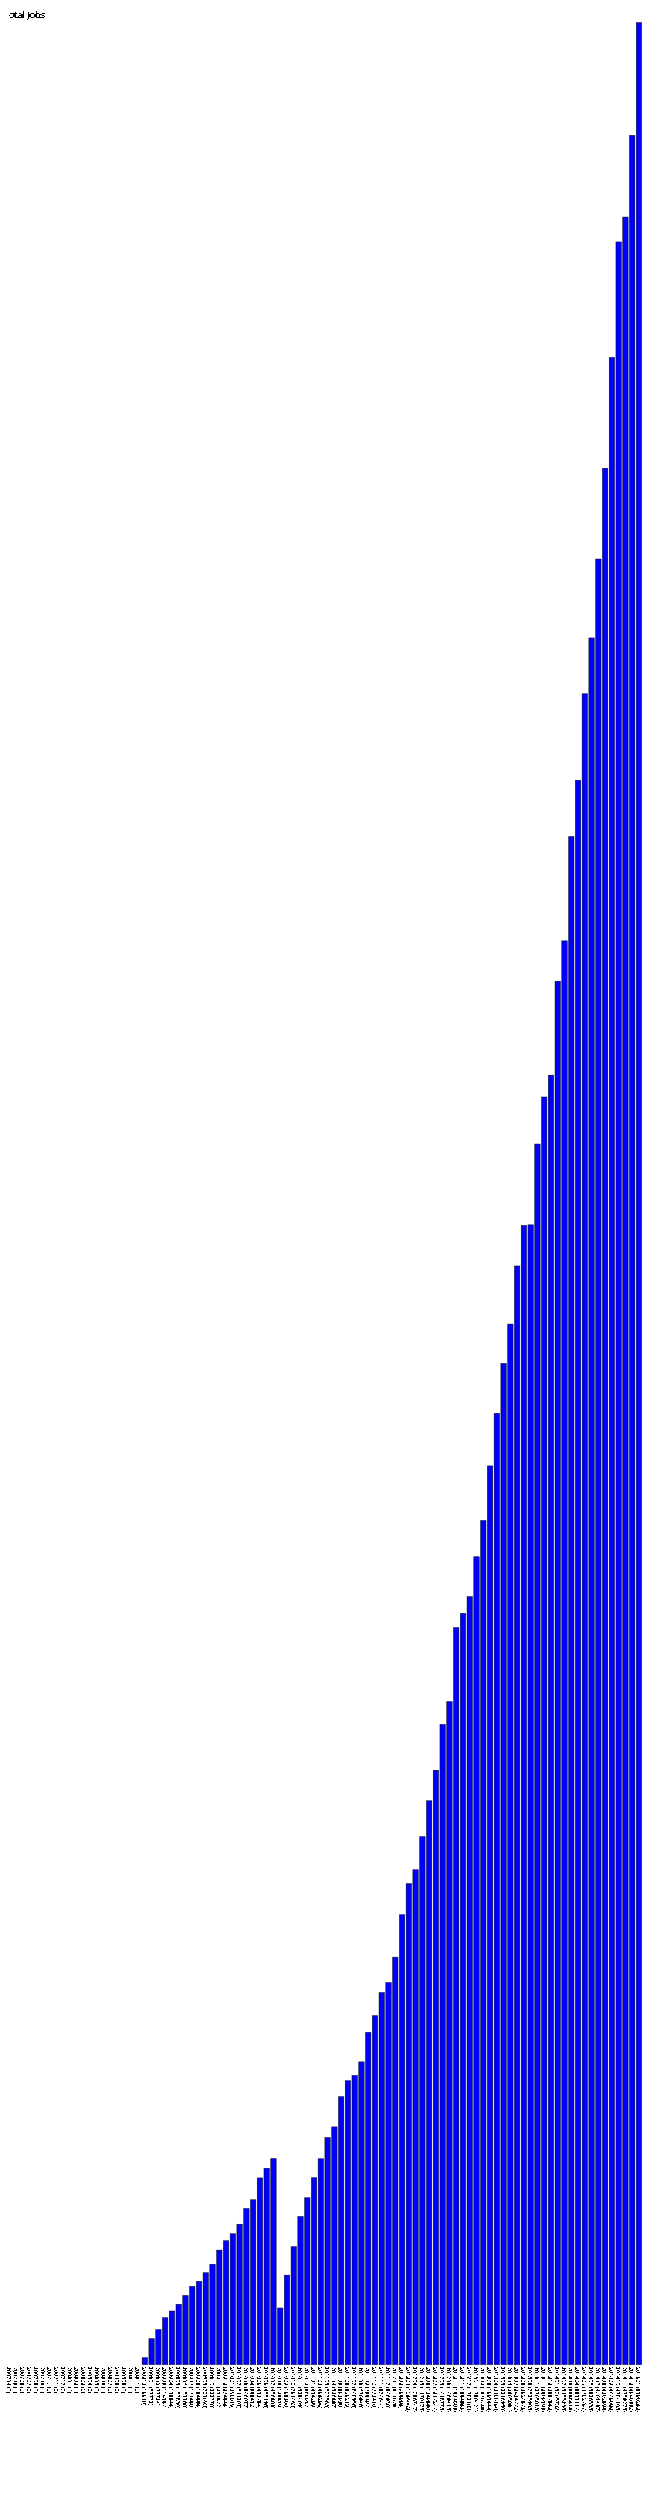
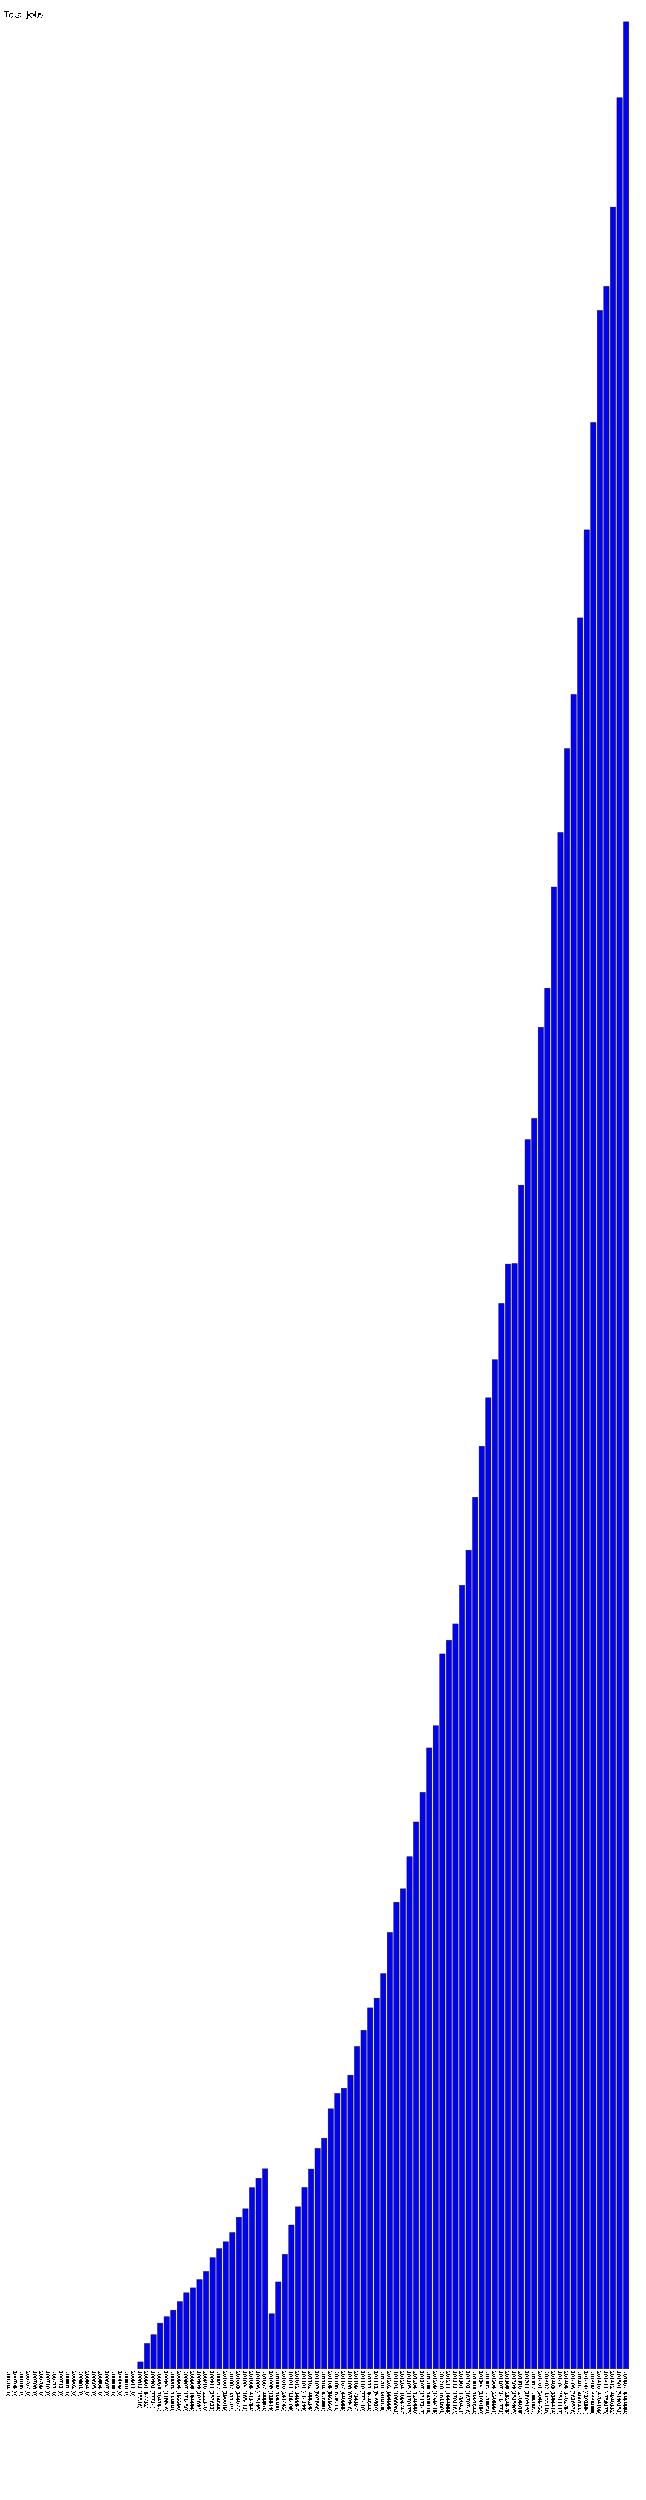
- <svg xmlns="http://www.w3.org/2000/svg" version="1.1" preserveAspectRatio="xMidYMid meet" viewBox="0 0 1460 5540.252">
-   <rect fill="blue" height="0" stroke="black" width="12" x="15" y="5240.252" />
-   <text x="15" y="5245.252" font-family="Tahoma" font-size="12" transform="rotate(90 15,5245.252)" text-rendering="optimizeSpeed" fill="#000000;">200704 (0)</text>
-   <rect fill="blue" height="0" stroke="black" width="12" x="30" y="5240.252" />
-   <text x="30" y="5245.252" font-family="Tahoma" font-size="12" transform="rotate(90 30,5245.252)" text-rendering="optimizeSpeed" fill="#000000;">200705 (0)</text>
-   <rect fill="blue" height="0" stroke="black" width="12" x="45" y="5240.252" />
-   <text x="45" y="5245.252" font-family="Tahoma" font-size="12" transform="rotate(90 45,5245.252)" text-rendering="optimizeSpeed" fill="#000000;">200706 (0)</text>
-   <rect fill="blue" height="0" stroke="black" width="12" x="60" y="5240.252" />
-   <text x="60" y="5245.252" font-family="Tahoma" font-size="12" transform="rotate(90 60,5245.252)" text-rendering="optimizeSpeed" fill="#000000;">200707 (0)</text>
-   <rect fill="blue" height="0" stroke="black" width="12" x="75" y="5240.252" />
-   <text x="75" y="5245.252" font-family="Tahoma" font-size="12" transform="rotate(90 75,5245.252)" text-rendering="optimizeSpeed" fill="#000000;">200708 (0)</text>
-   <rect fill="blue" height="0" stroke="black" width="12" x="90" y="5240.252" />
-   <text x="90" y="5245.252" font-family="Tahoma" font-size="12" transform="rotate(90 90,5245.252)" text-rendering="optimizeSpeed" fill="#000000;">200709 (0)</text>
-   <rect fill="blue" height="0" stroke="black" width="12" x="105" y="5240.252" />
-   <text x="105" y="5245.252" font-family="Tahoma" font-size="12" transform="rotate(90 105,5245.252)" text-rendering="optimizeSpeed" fill="#000000;">200710 (0)</text>
-   <rect fill="blue" height="0" stroke="black" width="12" x="120" y="5240.252" />
-   <text x="120" y="5245.252" font-family="Tahoma" font-size="12" transform="rotate(90 120,5245.252)" text-rendering="optimizeSpeed" fill="#000000;">200711 (0)</text>
-   <rect fill="blue" height="0" stroke="black" width="12" x="135" y="5240.252" />
-   <text x="135" y="5245.252" font-family="Tahoma" font-size="12" transform="rotate(90 135,5245.252)" text-rendering="optimizeSpeed" fill="#000000;">200712 (0)</text>
-   <rect fill="blue" height="0" stroke="black" width="12" x="150" y="5240.252" />
-   <text x="150" y="5245.252" font-family="Tahoma" font-size="12" transform="rotate(90 150,5245.252)" text-rendering="optimizeSpeed" fill="#000000;">200801 (0)</text>
-   <rect fill="blue" height="0" stroke="black" width="12" x="165" y="5240.252" />
-   <text x="165" y="5245.252" font-family="Tahoma" font-size="12" transform="rotate(90 165,5245.252)" text-rendering="optimizeSpeed" fill="#000000;">200802 (0)</text>
-   <rect fill="blue" height="0" stroke="black" width="12" x="180" y="5240.252" />
-   <text x="180" y="5245.252" font-family="Tahoma" font-size="12" transform="rotate(90 180,5245.252)" text-rendering="optimizeSpeed" fill="#000000;">200803 (0)</text>
-   <rect fill="blue" height="0" stroke="black" width="12" x="195" y="5240.252" />
-   <text x="195" y="5245.252" font-family="Tahoma" font-size="12" transform="rotate(90 195,5245.252)" text-rendering="optimizeSpeed" fill="#000000;">200804 (0)</text>
-   <rect fill="blue" height="0" stroke="black" width="12" x="210" y="5240.252" />
-   <text x="210" y="5245.252" font-family="Tahoma" font-size="12" transform="rotate(90 210,5245.252)" text-rendering="optimizeSpeed" fill="#000000;">200805 (0)</text>
-   <rect fill="blue" height="0" stroke="black" width="12" x="225" y="5240.252" />
-   <text x="225" y="5245.252" font-family="Tahoma" font-size="12" transform="rotate(90 225,5245.252)" text-rendering="optimizeSpeed" fill="#000000;">200806 (0)</text>
-   <rect fill="blue" height="0" stroke="black" width="12" x="240" y="5240.252" />
-   <text x="240" y="5245.252" font-family="Tahoma" font-size="12" transform="rotate(90 240,5245.252)" text-rendering="optimizeSpeed" fill="#000000;">200807 (0)</text>
-   <rect fill="blue" height="0" stroke="black" width="12" x="255" y="5240.252" />
-   <text x="255" y="5245.252" font-family="Tahoma" font-size="12" transform="rotate(90 255,5245.252)" text-rendering="optimizeSpeed" fill="#000000;">200808 (0)</text>
-   <rect fill="blue" height="0" stroke="black" width="12" x="270" y="5240.252" />
-   <text x="270" y="5245.252" font-family="Tahoma" font-size="12" transform="rotate(90 270,5245.252)" text-rendering="optimizeSpeed" fill="#000000;">200809 (0)</text>
-   <rect fill="blue" height="0" stroke="black" width="12" x="285" y="5240.252" />
-   <text x="285" y="5245.252" font-family="Tahoma" font-size="12" transform="rotate(90 285,5245.252)" text-rendering="optimizeSpeed" fill="#000000;">200810 (0)</text>
-   <rect fill="blue" height="0" stroke="black" width="12" x="300" y="5240.252" />
-   <text x="300" y="5245.252" font-family="Tahoma" font-size="12" transform="rotate(90 300,5245.252)" text-rendering="optimizeSpeed" fill="#000000;">200811 (0)</text>
-   <rect fill="blue" height="15.518" stroke="black" width="12" x="315" y="5224.734" />
-   <text x="315" y="5245.252" font-family="Tahoma" font-size="12" transform="rotate(90 315,5245.252)" text-rendering="optimizeSpeed" fill="#000000;">200812 (15518)</text>
-   <rect fill="blue" height="57.732" stroke="black" width="12" x="330" y="5182.520" />
-   <text x="330" y="5245.252" font-family="Tahoma" font-size="12" transform="rotate(90 330,5245.252)" text-rendering="optimizeSpeed" fill="#000000;">200901 (57732)</text>
-   <rect fill="blue" height="77.724" stroke="black" width="12" x="345" y="5162.528" />
-   <text x="345" y="5245.252" font-family="Tahoma" font-size="12" transform="rotate(90 345,5245.252)" text-rendering="optimizeSpeed" fill="#000000;">200902 (77724)</text>
-   <rect fill="blue" height="104.157" stroke="black" width="12" x="360" y="5136.095" />
-   <text x="360" y="5245.252" font-family="Tahoma" font-size="12" transform="rotate(90 360,5245.252)" text-rendering="optimizeSpeed" fill="#000000;">200903 (104157)</text>
-   <rect fill="blue" height="118.846" stroke="black" width="12" x="375" y="5121.406" />
-   <text x="375" y="5245.252" font-family="Tahoma" font-size="12" transform="rotate(90 375,5245.252)" text-rendering="optimizeSpeed" fill="#000000;">200904 (118846)</text>
-   <rect fill="blue" height="133.83" stroke="black" width="12" x="390" y="5106.422" />
-   <text x="390" y="5245.252" font-family="Tahoma" font-size="12" transform="rotate(90 390,5245.252)" text-rendering="optimizeSpeed" fill="#000000;">200905 (133830)</text>
-   <rect fill="blue" height="153.38" stroke="black" width="12" x="405" y="5086.872" />
-   <text x="405" y="5245.252" font-family="Tahoma" font-size="12" transform="rotate(90 405,5245.252)" text-rendering="optimizeSpeed" fill="#000000;">200906 (153380)</text>
-   <rect fill="blue" height="173.45" stroke="black" width="12" x="420" y="5066.802" />
-   <text x="420" y="5245.252" font-family="Tahoma" font-size="12" transform="rotate(90 420,5245.252)" text-rendering="optimizeSpeed" fill="#000000;">200907 (173450)</text>
-   <rect fill="blue" height="184.686" stroke="black" width="12" x="435" y="5055.566" />
-   <text x="435" y="5245.252" font-family="Tahoma" font-size="12" transform="rotate(90 435,5245.252)" text-rendering="optimizeSpeed" fill="#000000;">200908 (184686)</text>
-   <rect fill="blue" height="203.693" stroke="black" width="12" x="450" y="5036.559" />
-   <text x="450" y="5245.252" font-family="Tahoma" font-size="12" transform="rotate(90 450,5245.252)" text-rendering="optimizeSpeed" fill="#000000;">200909 (203693)</text>
-   <rect fill="blue" height="222.37" stroke="black" width="12" x="465" y="5017.882" />
-   <text x="465" y="5245.252" font-family="Tahoma" font-size="12" transform="rotate(90 465,5245.252)" text-rendering="optimizeSpeed" fill="#000000;">200910 (222370)</text>
-   <rect fill="blue" height="253.822" stroke="black" width="12" x="480" y="4986.430" />
-   <text x="480" y="5245.252" font-family="Tahoma" font-size="12" transform="rotate(90 480,5245.252)" text-rendering="optimizeSpeed" fill="#000000;">200911 (253822)</text>
-   <rect fill="blue" height="274.645" stroke="black" width="12" x="495" y="4965.607" />
-   <text x="495" y="5245.252" font-family="Tahoma" font-size="12" transform="rotate(90 495,5245.252)" text-rendering="optimizeSpeed" fill="#000000;">200912 (274645)</text>
-   <rect fill="blue" height="290.019" stroke="black" width="12" x="510" y="4950.233" />
-   <text x="510" y="5245.252" font-family="Tahoma" font-size="12" transform="rotate(90 510,5245.252)" text-rendering="optimizeSpeed" fill="#000000;">201001 (290019)</text>
-   <rect fill="blue" height="311.207" stroke="black" width="12" x="525" y="4929.045" />
-   <text x="525" y="5245.252" font-family="Tahoma" font-size="12" transform="rotate(90 525,5245.252)" text-rendering="optimizeSpeed" fill="#000000;">201002 (311207)</text>
-   <rect fill="blue" height="346.077" stroke="black" width="12" x="540" y="4894.175" />
-   <text x="540" y="5245.252" font-family="Tahoma" font-size="12" transform="rotate(90 540,5245.252)" text-rendering="optimizeSpeed" fill="#000000;">201003 (346077)</text>
-   <rect fill="blue" height="365.412" stroke="black" width="12" x="555" y="4874.840" />
-   <text x="555" y="5245.252" font-family="Tahoma" font-size="12" transform="rotate(90 555,5245.252)" text-rendering="optimizeSpeed" fill="#000000;">201004 (365412)</text>
-   <rect fill="blue" height="413.754" stroke="black" width="12" x="570" y="4826.498" />
-   <text x="570" y="5245.252" font-family="Tahoma" font-size="12" transform="rotate(90 570,5245.252)" text-rendering="optimizeSpeed" fill="#000000;">201005 (413754)</text>
-   <rect fill="blue" height="435.195" stroke="black" width="12" x="585" y="4805.057" />
-   <text x="585" y="5245.252" font-family="Tahoma" font-size="12" transform="rotate(90 585,5245.252)" text-rendering="optimizeSpeed" fill="#000000;">201006 (435195)</text>
-   <rect fill="blue" height="456.803" stroke="black" width="12" x="600" y="4783.449" />
-   <text x="600" y="5245.252" font-family="Tahoma" font-size="12" transform="rotate(90 600,5245.252)" text-rendering="optimizeSpeed" fill="#000000;">201007 (456803)</text>
-   <rect fill="blue" height="125.519" stroke="black" width="12" x="615" y="5114.733" />
-   <text x="615" y="5245.252" font-family="Tahoma" font-size="12" transform="rotate(90 615,5245.252)" text-rendering="optimizeSpeed" fill="#000000;">201008 (125519)</text>
-   <rect fill="blue" height="198.3" stroke="black" width="12" x="630" y="5041.952" />
-   <text x="630" y="5245.252" font-family="Tahoma" font-size="12" transform="rotate(90 630,5245.252)" text-rendering="optimizeSpeed" fill="#000000;">201009 (198300)</text>
-   <rect fill="blue" height="261.463" stroke="black" width="12" x="645" y="4978.789" />
-   <text x="645" y="5245.252" font-family="Tahoma" font-size="12" transform="rotate(90 645,5245.252)" text-rendering="optimizeSpeed" fill="#000000;">201010 (261463)</text>
-   <rect fill="blue" height="328.409" stroke="black" width="12" x="660" y="4911.843" />
-   <text x="660" y="5245.252" font-family="Tahoma" font-size="12" transform="rotate(90 660,5245.252)" text-rendering="optimizeSpeed" fill="#000000;">201011 (328409)</text>
-   <rect fill="blue" height="369.957" stroke="black" width="12" x="675" y="4870.295" />
-   <text x="675" y="5245.252" font-family="Tahoma" font-size="12" transform="rotate(90 675,5245.252)" text-rendering="optimizeSpeed" fill="#000000;">201012 (369957)</text>
-   <rect fill="blue" height="414.299" stroke="black" width="12" x="690" y="4825.953" />
-   <text x="690" y="5245.252" font-family="Tahoma" font-size="12" transform="rotate(90 690,5245.252)" text-rendering="optimizeSpeed" fill="#000000;">201101 (414299)</text>
-   <rect fill="blue" height="456.296" stroke="black" width="12" x="705" y="4783.956" />
-   <text x="705" y="5245.252" font-family="Tahoma" font-size="12" transform="rotate(90 705,5245.252)" text-rendering="optimizeSpeed" fill="#000000;">201102 (456296)</text>
-   <rect fill="blue" height="503.568" stroke="black" width="12" x="720" y="4736.684" />
-   <text x="720" y="5245.252" font-family="Tahoma" font-size="12" transform="rotate(90 720,5245.252)" text-rendering="optimizeSpeed" fill="#000000;">201103 (503568)</text>
-   <rect fill="blue" height="526.887" stroke="black" width="12" x="735" y="4713.365" />
-   <text x="735" y="5245.252" font-family="Tahoma" font-size="12" transform="rotate(90 735,5245.252)" text-rendering="optimizeSpeed" fill="#000000;">201104 (526887)</text>
-   <rect fill="blue" height="593.93" stroke="black" width="12" x="750" y="4646.322" />
-   <text x="750" y="5245.252" font-family="Tahoma" font-size="12" transform="rotate(90 750,5245.252)" text-rendering="optimizeSpeed" fill="#000000;">201105 (593930)</text>
-   <rect fill="blue" height="629.213" stroke="black" width="12" x="765" y="4611.039" />
-   <text x="765" y="5245.252" font-family="Tahoma" font-size="12" transform="rotate(90 765,5245.252)" text-rendering="optimizeSpeed" fill="#000000;">201106 (629213)</text>
-   <rect fill="blue" height="640.955" stroke="black" width="12" x="780" y="4599.297" />
-   <text x="780" y="5245.252" font-family="Tahoma" font-size="12" transform="rotate(90 780,5245.252)" text-rendering="optimizeSpeed" fill="#000000;">201107 (640955)</text>
-   <rect fill="blue" height="670.948" stroke="black" width="12" x="795" y="4569.304" />
-   <text x="795" y="5245.252" font-family="Tahoma" font-size="12" transform="rotate(90 795,5245.252)" text-rendering="optimizeSpeed" fill="#000000;">201108 (670948)</text>
-   <rect fill="blue" height="736.397" stroke="black" width="12" x="810" y="4503.855" />
-   <text x="810" y="5245.252" font-family="Tahoma" font-size="12" transform="rotate(90 810,5245.252)" text-rendering="optimizeSpeed" fill="#000000;">201109 (736397)</text>
-   <rect fill="blue" height="773.41" stroke="black" width="12" x="825" y="4466.842" />
-   <text x="825" y="5245.252" font-family="Tahoma" font-size="12" transform="rotate(90 825,5245.252)" text-rendering="optimizeSpeed" fill="#000000;">201110 (773410)</text>
-   <rect fill="blue" height="824.644" stroke="black" width="12" x="840" y="4415.608" />
-   <text x="840" y="5245.252" font-family="Tahoma" font-size="12" transform="rotate(90 840,5245.252)" text-rendering="optimizeSpeed" fill="#000000;">201111 (824644)</text>
-   <rect fill="blue" height="846.93" stroke="black" width="12" x="855" y="4393.322" />
-   <text x="855" y="5245.252" font-family="Tahoma" font-size="12" transform="rotate(90 855,5245.252)" text-rendering="optimizeSpeed" fill="#000000;">201112 (846930)</text>
-   <rect fill="blue" height="903.028" stroke="black" width="12" x="870" y="4337.224" />
-   <text x="870" y="5245.252" font-family="Tahoma" font-size="12" transform="rotate(90 870,5245.252)" text-rendering="optimizeSpeed" fill="#000000;">201201 (903028)</text>
-   <rect fill="blue" height="996.995" stroke="black" width="12" x="885" y="4243.257" />
-   <text x="885" y="5245.252" font-family="Tahoma" font-size="12" transform="rotate(90 885,5245.252)" text-rendering="optimizeSpeed" fill="#000000;">201202 (996995)</text>
-   <rect fill="blue" height="1066.062" stroke="black" width="12" x="900" y="4174.190" />
-   <text x="900" y="5245.252" font-family="Tahoma" font-size="12" transform="rotate(90 900,5245.252)" text-rendering="optimizeSpeed" fill="#000000;">201203 (1066062)</text>
-   <rect fill="blue" height="1096.747" stroke="black" width="12" x="915" y="4143.505" />
-   <text x="915" y="5245.252" font-family="Tahoma" font-size="12" transform="rotate(90 915,5245.252)" text-rendering="optimizeSpeed" fill="#000000;">201204 (1096747)</text>
-   <rect fill="blue" height="1170.175" stroke="black" width="12" x="930" y="4070.077" />
-   <text x="930" y="5245.252" font-family="Tahoma" font-size="12" transform="rotate(90 930,5245.252)" text-rendering="optimizeSpeed" fill="#000000;">201205 (1170175)</text>
-   <rect fill="blue" height="1249.56" stroke="black" width="12" x="945" y="3990.692" />
-   <text x="945" y="5245.252" font-family="Tahoma" font-size="12" transform="rotate(90 945,5245.252)" text-rendering="optimizeSpeed" fill="#000000;">201206 (1249560)</text>
-   <rect fill="blue" height="1317.247" stroke="black" width="12" x="960" y="3923.005" />
-   <text x="960" y="5245.252" font-family="Tahoma" font-size="12" transform="rotate(90 960,5245.252)" text-rendering="optimizeSpeed" fill="#000000;">201207 (1317247)</text>
-   <rect fill="blue" height="1418.775" stroke="black" width="12" x="975" y="3821.477" />
-   <text x="975" y="5245.252" font-family="Tahoma" font-size="12" transform="rotate(90 975,5245.252)" text-rendering="optimizeSpeed" fill="#000000;">201208 (1418775)</text>
-   <rect fill="blue" height="1469.415" stroke="black" width="12" x="990" y="3770.837" />
-   <text x="990" y="5245.252" font-family="Tahoma" font-size="12" transform="rotate(90 990,5245.252)" text-rendering="optimizeSpeed" fill="#000000;">201209 (1469415)</text>
-   <rect fill="blue" height="1633.603" stroke="black" width="12" x="1005" y="3606.649" />
-   <text x="1005" y="5245.252" font-family="Tahoma" font-size="12" transform="rotate(90 1005,5245.252)" text-rendering="optimizeSpeed" fill="#000000;">201210 (1633603)</text>
-   <rect fill="blue" height="1664.855" stroke="black" width="12" x="1020" y="3575.397" />
-   <text x="1020" y="5245.252" font-family="Tahoma" font-size="12" transform="rotate(90 1020,5245.252)" text-rendering="optimizeSpeed" fill="#000000;">201211 (1664855)</text>
-   <rect fill="blue" height="1702.183" stroke="black" width="12" x="1035" y="3538.069" />
-   <text x="1035" y="5245.252" font-family="Tahoma" font-size="12" transform="rotate(90 1035,5245.252)" text-rendering="optimizeSpeed" fill="#000000;">201212 (1702183)</text>
-   <rect fill="blue" height="1790.421" stroke="black" width="12" x="1050" y="3449.831" />
-   <text x="1050" y="5245.252" font-family="Tahoma" font-size="12" transform="rotate(90 1050,5245.252)" text-rendering="optimizeSpeed" fill="#000000;">201301 (1790421)</text>
-   <rect fill="blue" height="1870.748" stroke="black" width="12" x="1065" y="3369.504" />
-   <text x="1065" y="5245.252" font-family="Tahoma" font-size="12" transform="rotate(90 1065,5245.252)" text-rendering="optimizeSpeed" fill="#000000;">201302 (1870748)</text>
-   <rect fill="blue" height="1991.644" stroke="black" width="12" x="1080" y="3248.608" />
-   <text x="1080" y="5245.252" font-family="Tahoma" font-size="12" transform="rotate(90 1080,5245.252)" text-rendering="optimizeSpeed" fill="#000000;">201303 (1991644)</text>
-   <rect fill="blue" height="2108.15" stroke="black" width="12" x="1095" y="3132.102" />
-   <text x="1095" y="5245.252" font-family="Tahoma" font-size="12" transform="rotate(90 1095,5245.252)" text-rendering="optimizeSpeed" fill="#000000;">201304 (2108150)</text>
-   <rect fill="blue" height="2218.95" stroke="black" width="12" x="1110" y="3021.302" />
-   <text x="1110" y="5245.252" font-family="Tahoma" font-size="12" transform="rotate(90 1110,5245.252)" text-rendering="optimizeSpeed" fill="#000000;">201305 (2218950)</text>
-   <rect fill="blue" height="2305.981" stroke="black" width="12" x="1125" y="2934.271" />
-   <text x="1125" y="5245.252" font-family="Tahoma" font-size="12" transform="rotate(90 1125,5245.252)" text-rendering="optimizeSpeed" fill="#000000;">201306 (2305981)</text>
-   <rect fill="blue" height="2434.772" stroke="black" width="12" x="1140" y="2805.480" />
-   <text x="1140" y="5245.252" font-family="Tahoma" font-size="12" transform="rotate(90 1140,5245.252)" text-rendering="optimizeSpeed" fill="#000000;">201307 (2434772)</text>
-   <rect fill="blue" height="2524.575" stroke="black" width="12" x="1155" y="2715.677" />
-   <text x="1155" y="5245.252" font-family="Tahoma" font-size="12" transform="rotate(90 1155,5245.252)" text-rendering="optimizeSpeed" fill="#000000;">201308 (2524575)</text>
-   <rect fill="blue" height="2525.905" stroke="black" width="12" x="1170" y="2714.347" />
-   <text x="1170" y="5245.252" font-family="Tahoma" font-size="12" transform="rotate(90 1170,5245.252)" text-rendering="optimizeSpeed" fill="#000000;">201309 (2525905)</text>
-   <rect fill="blue" height="2705.018" stroke="black" width="12" x="1185" y="2535.234" />
-   <text x="1185" y="5245.252" font-family="Tahoma" font-size="12" transform="rotate(90 1185,5245.252)" text-rendering="optimizeSpeed" fill="#000000;">201310 (2705018)</text>
-   <rect fill="blue" height="2809.193" stroke="black" width="12" x="1200" y="2431.059" />
-   <text x="1200" y="5245.252" font-family="Tahoma" font-size="12" transform="rotate(90 1200,5245.252)" text-rendering="optimizeSpeed" fill="#000000;">201311 (2809193)</text>
-   <rect fill="blue" height="2857.562" stroke="black" width="12" x="1215" y="2382.690" />
-   <text x="1215" y="5245.252" font-family="Tahoma" font-size="12" transform="rotate(90 1215,5245.252)" text-rendering="optimizeSpeed" fill="#000000;">201312 (2857562)</text>
-   <rect fill="blue" height="3065.732" stroke="black" width="12" x="1230" y="2174.520" />
-   <text x="1230" y="5245.252" font-family="Tahoma" font-size="12" transform="rotate(90 1230,5245.252)" text-rendering="optimizeSpeed" fill="#000000;">201401 (3065732)</text>
-   <rect fill="blue" height="3155.236" stroke="black" width="12" x="1245" y="2085.016" />
-   <text x="1245" y="5245.252" font-family="Tahoma" font-size="12" transform="rotate(90 1245,5245.252)" text-rendering="optimizeSpeed" fill="#000000;">201402 (3155236)</text>
-   <rect fill="blue" height="3386.414" stroke="black" width="12" x="1260" y="1853.838" />
-   <text x="1260" y="5245.252" font-family="Tahoma" font-size="12" transform="rotate(90 1260,5245.252)" text-rendering="optimizeSpeed" fill="#000000;">201403 (3386414)</text>
-   <rect fill="blue" height="3511.117" stroke="black" width="12" x="1275" y="1729.135" />
-   <text x="1275" y="5245.252" font-family="Tahoma" font-size="12" transform="rotate(90 1275,5245.252)" text-rendering="optimizeSpeed" fill="#000000;">201404 (3511117)</text>
-   <rect fill="blue" height="3702.757" stroke="black" width="12" x="1290" y="1537.495" />
-   <text x="1290" y="5245.252" font-family="Tahoma" font-size="12" transform="rotate(90 1290,5245.252)" text-rendering="optimizeSpeed" fill="#000000;">201405 (3702757)</text>
-   <rect fill="blue" height="3826.538" stroke="black" width="12" x="1305" y="1413.714" />
-   <text x="1305" y="5245.252" font-family="Tahoma" font-size="12" transform="rotate(90 1305,5245.252)" text-rendering="optimizeSpeed" fill="#000000;">201406 (3826538)</text>
-   <rect fill="blue" height="4001.437" stroke="black" width="12" x="1320" y="1238.815" />
-   <text x="1320" y="5245.252" font-family="Tahoma" font-size="12" transform="rotate(90 1320,5245.252)" text-rendering="optimizeSpeed" fill="#000000;">201407 (4001437)</text>
-   <rect fill="blue" height="4202.594" stroke="black" width="12" x="1335" y="1037.658" />
-   <text x="1335" y="5245.252" font-family="Tahoma" font-size="12" transform="rotate(90 1335,5245.252)" text-rendering="optimizeSpeed" fill="#000000;">201408 (4202594)</text>
-   <rect fill="blue" height="4448.088" stroke="black" width="12" x="1350" y="792.164" />
-   <text x="1350" y="5245.252" font-family="Tahoma" font-size="12" transform="rotate(90 1350,5245.252)" text-rendering="optimizeSpeed" fill="#000000;">201409 (4448088)</text>
-   <rect fill="blue" height="4704.108" stroke="black" width="12" x="1365" y="536.144" />
-   <text x="1365" y="5245.252" font-family="Tahoma" font-size="12" transform="rotate(90 1365,5245.252)" text-rendering="optimizeSpeed" fill="#000000;">201410 (4704108)</text>
-   <rect fill="blue" height="4759.275" stroke="black" width="12" x="1380" y="480.977" />
-   <text x="1380" y="5245.252" font-family="Tahoma" font-size="12" transform="rotate(90 1380,5245.252)" text-rendering="optimizeSpeed" fill="#000000;">201411 (4759275)</text>
-   <rect fill="blue" height="4940.332" stroke="black" width="12" x="1395" y="299.920" />
-   <text x="1395" y="5245.252" font-family="Tahoma" font-size="12" transform="rotate(90 1395,5245.252)" text-rendering="optimizeSpeed" fill="#000000;">201412 (4940332)</text>
-   <rect fill="blue" height="5190.252" stroke="black" width="12" x="1410" y="50.000" />
-   <text x="1410" y="5245.252" font-family="Tahoma" font-size="12" transform="rotate(90 1410,5245.252)" text-rendering="optimizeSpeed" fill="#000000;">201501 (5190252)</text>
+ <svg xmlns="http://www.w3.org/2000/svg" version="1.1" preserveAspectRatio="xMidYMid meet" viewBox="0 0 1475 5713.684">
+   <rect fill="blue" height="0" stroke="black" width="12" x="15" y="5413.684" />
+   <text x="15" y="5418.684" font-family="Tahoma" font-size="12" transform="rotate(90 15,5418.684)" text-rendering="optimizeSpeed" fill="#000000;">200704 (0)</text>
+   <rect fill="blue" height="0" stroke="black" width="12" x="30" y="5413.684" />
+   <text x="30" y="5418.684" font-family="Tahoma" font-size="12" transform="rotate(90 30,5418.684)" text-rendering="optimizeSpeed" fill="#000000;">200705 (0)</text>
+   <rect fill="blue" height="0" stroke="black" width="12" x="45" y="5413.684" />
+   <text x="45" y="5418.684" font-family="Tahoma" font-size="12" transform="rotate(90 45,5418.684)" text-rendering="optimizeSpeed" fill="#000000;">200706 (0)</text>
+   <rect fill="blue" height="0" stroke="black" width="12" x="60" y="5413.684" />
+   <text x="60" y="5418.684" font-family="Tahoma" font-size="12" transform="rotate(90 60,5418.684)" text-rendering="optimizeSpeed" fill="#000000;">200707 (0)</text>
+   <rect fill="blue" height="0" stroke="black" width="12" x="75" y="5413.684" />
+   <text x="75" y="5418.684" font-family="Tahoma" font-size="12" transform="rotate(90 75,5418.684)" text-rendering="optimizeSpeed" fill="#000000;">200708 (0)</text>
+   <rect fill="blue" height="0" stroke="black" width="12" x="90" y="5413.684" />
+   <text x="90" y="5418.684" font-family="Tahoma" font-size="12" transform="rotate(90 90,5418.684)" text-rendering="optimizeSpeed" fill="#000000;">200709 (0)</text>
+   <rect fill="blue" height="0" stroke="black" width="12" x="105" y="5413.684" />
+   <text x="105" y="5418.684" font-family="Tahoma" font-size="12" transform="rotate(90 105,5418.684)" text-rendering="optimizeSpeed" fill="#000000;">200710 (0)</text>
+   <rect fill="blue" height="0" stroke="black" width="12" x="120" y="5413.684" />
+   <text x="120" y="5418.684" font-family="Tahoma" font-size="12" transform="rotate(90 120,5418.684)" text-rendering="optimizeSpeed" fill="#000000;">200711 (0)</text>
+   <rect fill="blue" height="0" stroke="black" width="12" x="135" y="5413.684" />
+   <text x="135" y="5418.684" font-family="Tahoma" font-size="12" transform="rotate(90 135,5418.684)" text-rendering="optimizeSpeed" fill="#000000;">200712 (0)</text>
+   <rect fill="blue" height="0" stroke="black" width="12" x="150" y="5413.684" />
+   <text x="150" y="5418.684" font-family="Tahoma" font-size="12" transform="rotate(90 150,5418.684)" text-rendering="optimizeSpeed" fill="#000000;">200801 (0)</text>
+   <rect fill="blue" height="0" stroke="black" width="12" x="165" y="5413.684" />
+   <text x="165" y="5418.684" font-family="Tahoma" font-size="12" transform="rotate(90 165,5418.684)" text-rendering="optimizeSpeed" fill="#000000;">200802 (0)</text>
+   <rect fill="blue" height="0" stroke="black" width="12" x="180" y="5413.684" />
+   <text x="180" y="5418.684" font-family="Tahoma" font-size="12" transform="rotate(90 180,5418.684)" text-rendering="optimizeSpeed" fill="#000000;">200803 (0)</text>
+   <rect fill="blue" height="0" stroke="black" width="12" x="195" y="5413.684" />
+   <text x="195" y="5418.684" font-family="Tahoma" font-size="12" transform="rotate(90 195,5418.684)" text-rendering="optimizeSpeed" fill="#000000;">200804 (0)</text>
+   <rect fill="blue" height="0" stroke="black" width="12" x="210" y="5413.684" />
+   <text x="210" y="5418.684" font-family="Tahoma" font-size="12" transform="rotate(90 210,5418.684)" text-rendering="optimizeSpeed" fill="#000000;">200805 (0)</text>
+   <rect fill="blue" height="0" stroke="black" width="12" x="225" y="5413.684" />
+   <text x="225" y="5418.684" font-family="Tahoma" font-size="12" transform="rotate(90 225,5418.684)" text-rendering="optimizeSpeed" fill="#000000;">200806 (0)</text>
+   <rect fill="blue" height="0" stroke="black" width="12" x="240" y="5413.684" />
+   <text x="240" y="5418.684" font-family="Tahoma" font-size="12" transform="rotate(90 240,5418.684)" text-rendering="optimizeSpeed" fill="#000000;">200807 (0)</text>
+   <rect fill="blue" height="0" stroke="black" width="12" x="255" y="5413.684" />
+   <text x="255" y="5418.684" font-family="Tahoma" font-size="12" transform="rotate(90 255,5418.684)" text-rendering="optimizeSpeed" fill="#000000;">200808 (0)</text>
+   <rect fill="blue" height="0" stroke="black" width="12" x="270" y="5413.684" />
+   <text x="270" y="5418.684" font-family="Tahoma" font-size="12" transform="rotate(90 270,5418.684)" text-rendering="optimizeSpeed" fill="#000000;">200809 (0)</text>
+   <rect fill="blue" height="0" stroke="black" width="12" x="285" y="5413.684" />
+   <text x="285" y="5418.684" font-family="Tahoma" font-size="12" transform="rotate(90 285,5418.684)" text-rendering="optimizeSpeed" fill="#000000;">200810 (0)</text>
+   <rect fill="blue" height="0" stroke="black" width="12" x="300" y="5413.684" />
+   <text x="300" y="5418.684" font-family="Tahoma" font-size="12" transform="rotate(90 300,5418.684)" text-rendering="optimizeSpeed" fill="#000000;">200811 (0)</text>
+   <rect fill="blue" height="15.518" stroke="black" width="12" x="315" y="5398.166" />
+   <text x="315" y="5418.684" font-family="Tahoma" font-size="12" transform="rotate(90 315,5418.684)" text-rendering="optimizeSpeed" fill="#000000;">200812 (15518)</text>
+   <rect fill="blue" height="57.732" stroke="black" width="12" x="330" y="5355.952" />
+   <text x="330" y="5418.684" font-family="Tahoma" font-size="12" transform="rotate(90 330,5418.684)" text-rendering="optimizeSpeed" fill="#000000;">200901 (57732)</text>
+   <rect fill="blue" height="77.724" stroke="black" width="12" x="345" y="5335.960" />
+   <text x="345" y="5418.684" font-family="Tahoma" font-size="12" transform="rotate(90 345,5418.684)" text-rendering="optimizeSpeed" fill="#000000;">200902 (77724)</text>
+   <rect fill="blue" height="104.157" stroke="black" width="12" x="360" y="5309.527" />
+   <text x="360" y="5418.684" font-family="Tahoma" font-size="12" transform="rotate(90 360,5418.684)" text-rendering="optimizeSpeed" fill="#000000;">200903 (104157)</text>
+   <rect fill="blue" height="118.846" stroke="black" width="12" x="375" y="5294.838" />
+   <text x="375" y="5418.684" font-family="Tahoma" font-size="12" transform="rotate(90 375,5418.684)" text-rendering="optimizeSpeed" fill="#000000;">200904 (118846)</text>
+   <rect fill="blue" height="133.83" stroke="black" width="12" x="390" y="5279.854" />
+   <text x="390" y="5418.684" font-family="Tahoma" font-size="12" transform="rotate(90 390,5418.684)" text-rendering="optimizeSpeed" fill="#000000;">200905 (133830)</text>
+   <rect fill="blue" height="153.38" stroke="black" width="12" x="405" y="5260.304" />
+   <text x="405" y="5418.684" font-family="Tahoma" font-size="12" transform="rotate(90 405,5418.684)" text-rendering="optimizeSpeed" fill="#000000;">200906 (153380)</text>
+   <rect fill="blue" height="173.45" stroke="black" width="12" x="420" y="5240.234" />
+   <text x="420" y="5418.684" font-family="Tahoma" font-size="12" transform="rotate(90 420,5418.684)" text-rendering="optimizeSpeed" fill="#000000;">200907 (173450)</text>
+   <rect fill="blue" height="184.686" stroke="black" width="12" x="435" y="5228.998" />
+   <text x="435" y="5418.684" font-family="Tahoma" font-size="12" transform="rotate(90 435,5418.684)" text-rendering="optimizeSpeed" fill="#000000;">200908 (184686)</text>
+   <rect fill="blue" height="203.693" stroke="black" width="12" x="450" y="5209.991" />
+   <text x="450" y="5418.684" font-family="Tahoma" font-size="12" transform="rotate(90 450,5418.684)" text-rendering="optimizeSpeed" fill="#000000;">200909 (203693)</text>
+   <rect fill="blue" height="222.37" stroke="black" width="12" x="465" y="5191.314" />
+   <text x="465" y="5418.684" font-family="Tahoma" font-size="12" transform="rotate(90 465,5418.684)" text-rendering="optimizeSpeed" fill="#000000;">200910 (222370)</text>
+   <rect fill="blue" height="253.822" stroke="black" width="12" x="480" y="5159.862" />
+   <text x="480" y="5418.684" font-family="Tahoma" font-size="12" transform="rotate(90 480,5418.684)" text-rendering="optimizeSpeed" fill="#000000;">200911 (253822)</text>
+   <rect fill="blue" height="274.645" stroke="black" width="12" x="495" y="5139.039" />
+   <text x="495" y="5418.684" font-family="Tahoma" font-size="12" transform="rotate(90 495,5418.684)" text-rendering="optimizeSpeed" fill="#000000;">200912 (274645)</text>
+   <rect fill="blue" height="290.019" stroke="black" width="12" x="510" y="5123.665" />
+   <text x="510" y="5418.684" font-family="Tahoma" font-size="12" transform="rotate(90 510,5418.684)" text-rendering="optimizeSpeed" fill="#000000;">201001 (290019)</text>
+   <rect fill="blue" height="311.207" stroke="black" width="12" x="525" y="5102.477" />
+   <text x="525" y="5418.684" font-family="Tahoma" font-size="12" transform="rotate(90 525,5418.684)" text-rendering="optimizeSpeed" fill="#000000;">201002 (311207)</text>
+   <rect fill="blue" height="346.077" stroke="black" width="12" x="540" y="5067.607" />
+   <text x="540" y="5418.684" font-family="Tahoma" font-size="12" transform="rotate(90 540,5418.684)" text-rendering="optimizeSpeed" fill="#000000;">201003 (346077)</text>
+   <rect fill="blue" height="365.412" stroke="black" width="12" x="555" y="5048.272" />
+   <text x="555" y="5418.684" font-family="Tahoma" font-size="12" transform="rotate(90 555,5418.684)" text-rendering="optimizeSpeed" fill="#000000;">201004 (365412)</text>
+   <rect fill="blue" height="413.754" stroke="black" width="12" x="570" y="4999.930" />
+   <text x="570" y="5418.684" font-family="Tahoma" font-size="12" transform="rotate(90 570,5418.684)" text-rendering="optimizeSpeed" fill="#000000;">201005 (413754)</text>
+   <rect fill="blue" height="435.195" stroke="black" width="12" x="585" y="4978.489" />
+   <text x="585" y="5418.684" font-family="Tahoma" font-size="12" transform="rotate(90 585,5418.684)" text-rendering="optimizeSpeed" fill="#000000;">201006 (435195)</text>
+   <rect fill="blue" height="456.803" stroke="black" width="12" x="600" y="4956.881" />
+   <text x="600" y="5418.684" font-family="Tahoma" font-size="12" transform="rotate(90 600,5418.684)" text-rendering="optimizeSpeed" fill="#000000;">201007 (456803)</text>
+   <rect fill="blue" height="125.519" stroke="black" width="12" x="615" y="5288.165" />
+   <text x="615" y="5418.684" font-family="Tahoma" font-size="12" transform="rotate(90 615,5418.684)" text-rendering="optimizeSpeed" fill="#000000;">201008 (125519)</text>
+   <rect fill="blue" height="198.3" stroke="black" width="12" x="630" y="5215.384" />
+   <text x="630" y="5418.684" font-family="Tahoma" font-size="12" transform="rotate(90 630,5418.684)" text-rendering="optimizeSpeed" fill="#000000;">201009 (198300)</text>
+   <rect fill="blue" height="261.463" stroke="black" width="12" x="645" y="5152.221" />
+   <text x="645" y="5418.684" font-family="Tahoma" font-size="12" transform="rotate(90 645,5418.684)" text-rendering="optimizeSpeed" fill="#000000;">201010 (261463)</text>
+   <rect fill="blue" height="328.409" stroke="black" width="12" x="660" y="5085.275" />
+   <text x="660" y="5418.684" font-family="Tahoma" font-size="12" transform="rotate(90 660,5418.684)" text-rendering="optimizeSpeed" fill="#000000;">201011 (328409)</text>
+   <rect fill="blue" height="369.957" stroke="black" width="12" x="675" y="5043.727" />
+   <text x="675" y="5418.684" font-family="Tahoma" font-size="12" transform="rotate(90 675,5418.684)" text-rendering="optimizeSpeed" fill="#000000;">201012 (369957)</text>
+   <rect fill="blue" height="414.299" stroke="black" width="12" x="690" y="4999.385" />
+   <text x="690" y="5418.684" font-family="Tahoma" font-size="12" transform="rotate(90 690,5418.684)" text-rendering="optimizeSpeed" fill="#000000;">201101 (414299)</text>
+   <rect fill="blue" height="456.296" stroke="black" width="12" x="705" y="4957.388" />
+   <text x="705" y="5418.684" font-family="Tahoma" font-size="12" transform="rotate(90 705,5418.684)" text-rendering="optimizeSpeed" fill="#000000;">201102 (456296)</text>
+   <rect fill="blue" height="503.568" stroke="black" width="12" x="720" y="4910.116" />
+   <text x="720" y="5418.684" font-family="Tahoma" font-size="12" transform="rotate(90 720,5418.684)" text-rendering="optimizeSpeed" fill="#000000;">201103 (503568)</text>
+   <rect fill="blue" height="526.887" stroke="black" width="12" x="735" y="4886.797" />
+   <text x="735" y="5418.684" font-family="Tahoma" font-size="12" transform="rotate(90 735,5418.684)" text-rendering="optimizeSpeed" fill="#000000;">201104 (526887)</text>
+   <rect fill="blue" height="593.93" stroke="black" width="12" x="750" y="4819.754" />
+   <text x="750" y="5418.684" font-family="Tahoma" font-size="12" transform="rotate(90 750,5418.684)" text-rendering="optimizeSpeed" fill="#000000;">201105 (593930)</text>
+   <rect fill="blue" height="629.213" stroke="black" width="12" x="765" y="4784.471" />
+   <text x="765" y="5418.684" font-family="Tahoma" font-size="12" transform="rotate(90 765,5418.684)" text-rendering="optimizeSpeed" fill="#000000;">201106 (629213)</text>
+   <rect fill="blue" height="640.955" stroke="black" width="12" x="780" y="4772.729" />
+   <text x="780" y="5418.684" font-family="Tahoma" font-size="12" transform="rotate(90 780,5418.684)" text-rendering="optimizeSpeed" fill="#000000;">201107 (640955)</text>
+   <rect fill="blue" height="670.948" stroke="black" width="12" x="795" y="4742.736" />
+   <text x="795" y="5418.684" font-family="Tahoma" font-size="12" transform="rotate(90 795,5418.684)" text-rendering="optimizeSpeed" fill="#000000;">201108 (670948)</text>
+   <rect fill="blue" height="736.397" stroke="black" width="12" x="810" y="4677.287" />
+   <text x="810" y="5418.684" font-family="Tahoma" font-size="12" transform="rotate(90 810,5418.684)" text-rendering="optimizeSpeed" fill="#000000;">201109 (736397)</text>
+   <rect fill="blue" height="773.41" stroke="black" width="12" x="825" y="4640.274" />
+   <text x="825" y="5418.684" font-family="Tahoma" font-size="12" transform="rotate(90 825,5418.684)" text-rendering="optimizeSpeed" fill="#000000;">201110 (773410)</text>
+   <rect fill="blue" height="824.644" stroke="black" width="12" x="840" y="4589.040" />
+   <text x="840" y="5418.684" font-family="Tahoma" font-size="12" transform="rotate(90 840,5418.684)" text-rendering="optimizeSpeed" fill="#000000;">201111 (824644)</text>
+   <rect fill="blue" height="846.93" stroke="black" width="12" x="855" y="4566.754" />
+   <text x="855" y="5418.684" font-family="Tahoma" font-size="12" transform="rotate(90 855,5418.684)" text-rendering="optimizeSpeed" fill="#000000;">201112 (846930)</text>
+   <rect fill="blue" height="903.028" stroke="black" width="12" x="870" y="4510.656" />
+   <text x="870" y="5418.684" font-family="Tahoma" font-size="12" transform="rotate(90 870,5418.684)" text-rendering="optimizeSpeed" fill="#000000;">201201 (903028)</text>
+   <rect fill="blue" height="996.995" stroke="black" width="12" x="885" y="4416.689" />
+   <text x="885" y="5418.684" font-family="Tahoma" font-size="12" transform="rotate(90 885,5418.684)" text-rendering="optimizeSpeed" fill="#000000;">201202 (996995)</text>
+   <rect fill="blue" height="1066.062" stroke="black" width="12" x="900" y="4347.622" />
+   <text x="900" y="5418.684" font-family="Tahoma" font-size="12" transform="rotate(90 900,5418.684)" text-rendering="optimizeSpeed" fill="#000000;">201203 (1066062)</text>
+   <rect fill="blue" height="1096.747" stroke="black" width="12" x="915" y="4316.937" />
+   <text x="915" y="5418.684" font-family="Tahoma" font-size="12" transform="rotate(90 915,5418.684)" text-rendering="optimizeSpeed" fill="#000000;">201204 (1096747)</text>
+   <rect fill="blue" height="1170.175" stroke="black" width="12" x="930" y="4243.509" />
+   <text x="930" y="5418.684" font-family="Tahoma" font-size="12" transform="rotate(90 930,5418.684)" text-rendering="optimizeSpeed" fill="#000000;">201205 (1170175)</text>
+   <rect fill="blue" height="1249.56" stroke="black" width="12" x="945" y="4164.124" />
+   <text x="945" y="5418.684" font-family="Tahoma" font-size="12" transform="rotate(90 945,5418.684)" text-rendering="optimizeSpeed" fill="#000000;">201206 (1249560)</text>
+   <rect fill="blue" height="1317.247" stroke="black" width="12" x="960" y="4096.437" />
+   <text x="960" y="5418.684" font-family="Tahoma" font-size="12" transform="rotate(90 960,5418.684)" text-rendering="optimizeSpeed" fill="#000000;">201207 (1317247)</text>
+   <rect fill="blue" height="1418.775" stroke="black" width="12" x="975" y="3994.909" />
+   <text x="975" y="5418.684" font-family="Tahoma" font-size="12" transform="rotate(90 975,5418.684)" text-rendering="optimizeSpeed" fill="#000000;">201208 (1418775)</text>
+   <rect fill="blue" height="1469.415" stroke="black" width="12" x="990" y="3944.269" />
+   <text x="990" y="5418.684" font-family="Tahoma" font-size="12" transform="rotate(90 990,5418.684)" text-rendering="optimizeSpeed" fill="#000000;">201209 (1469415)</text>
+   <rect fill="blue" height="1633.603" stroke="black" width="12" x="1005" y="3780.081" />
+   <text x="1005" y="5418.684" font-family="Tahoma" font-size="12" transform="rotate(90 1005,5418.684)" text-rendering="optimizeSpeed" fill="#000000;">201210 (1633603)</text>
+   <rect fill="blue" height="1664.855" stroke="black" width="12" x="1020" y="3748.829" />
+   <text x="1020" y="5418.684" font-family="Tahoma" font-size="12" transform="rotate(90 1020,5418.684)" text-rendering="optimizeSpeed" fill="#000000;">201211 (1664855)</text>
+   <rect fill="blue" height="1702.183" stroke="black" width="12" x="1035" y="3711.501" />
+   <text x="1035" y="5418.684" font-family="Tahoma" font-size="12" transform="rotate(90 1035,5418.684)" text-rendering="optimizeSpeed" fill="#000000;">201212 (1702183)</text>
+   <rect fill="blue" height="1790.421" stroke="black" width="12" x="1050" y="3623.263" />
+   <text x="1050" y="5418.684" font-family="Tahoma" font-size="12" transform="rotate(90 1050,5418.684)" text-rendering="optimizeSpeed" fill="#000000;">201301 (1790421)</text>
+   <rect fill="blue" height="1870.748" stroke="black" width="12" x="1065" y="3542.936" />
+   <text x="1065" y="5418.684" font-family="Tahoma" font-size="12" transform="rotate(90 1065,5418.684)" text-rendering="optimizeSpeed" fill="#000000;">201302 (1870748)</text>
+   <rect fill="blue" height="1991.644" stroke="black" width="12" x="1080" y="3422.040" />
+   <text x="1080" y="5418.684" font-family="Tahoma" font-size="12" transform="rotate(90 1080,5418.684)" text-rendering="optimizeSpeed" fill="#000000;">201303 (1991644)</text>
+   <rect fill="blue" height="2108.15" stroke="black" width="12" x="1095" y="3305.534" />
+   <text x="1095" y="5418.684" font-family="Tahoma" font-size="12" transform="rotate(90 1095,5418.684)" text-rendering="optimizeSpeed" fill="#000000;">201304 (2108150)</text>
+   <rect fill="blue" height="2218.95" stroke="black" width="12" x="1110" y="3194.734" />
+   <text x="1110" y="5418.684" font-family="Tahoma" font-size="12" transform="rotate(90 1110,5418.684)" text-rendering="optimizeSpeed" fill="#000000;">201305 (2218950)</text>
+   <rect fill="blue" height="2305.981" stroke="black" width="12" x="1125" y="3107.703" />
+   <text x="1125" y="5418.684" font-family="Tahoma" font-size="12" transform="rotate(90 1125,5418.684)" text-rendering="optimizeSpeed" fill="#000000;">201306 (2305981)</text>
+   <rect fill="blue" height="2434.772" stroke="black" width="12" x="1140" y="2978.912" />
+   <text x="1140" y="5418.684" font-family="Tahoma" font-size="12" transform="rotate(90 1140,5418.684)" text-rendering="optimizeSpeed" fill="#000000;">201307 (2434772)</text>
+   <rect fill="blue" height="2524.575" stroke="black" width="12" x="1155" y="2889.109" />
+   <text x="1155" y="5418.684" font-family="Tahoma" font-size="12" transform="rotate(90 1155,5418.684)" text-rendering="optimizeSpeed" fill="#000000;">201308 (2524575)</text>
+   <rect fill="blue" height="2525.905" stroke="black" width="12" x="1170" y="2887.779" />
+   <text x="1170" y="5418.684" font-family="Tahoma" font-size="12" transform="rotate(90 1170,5418.684)" text-rendering="optimizeSpeed" fill="#000000;">201309 (2525905)</text>
+   <rect fill="blue" height="2705.018" stroke="black" width="12" x="1185" y="2708.666" />
+   <text x="1185" y="5418.684" font-family="Tahoma" font-size="12" transform="rotate(90 1185,5418.684)" text-rendering="optimizeSpeed" fill="#000000;">201310 (2705018)</text>
+   <rect fill="blue" height="2809.193" stroke="black" width="12" x="1200" y="2604.491" />
+   <text x="1200" y="5418.684" font-family="Tahoma" font-size="12" transform="rotate(90 1200,5418.684)" text-rendering="optimizeSpeed" fill="#000000;">201311 (2809193)</text>
+   <rect fill="blue" height="2857.562" stroke="black" width="12" x="1215" y="2556.122" />
+   <text x="1215" y="5418.684" font-family="Tahoma" font-size="12" transform="rotate(90 1215,5418.684)" text-rendering="optimizeSpeed" fill="#000000;">201312 (2857562)</text>
+   <rect fill="blue" height="3065.732" stroke="black" width="12" x="1230" y="2347.952" />
+   <text x="1230" y="5418.684" font-family="Tahoma" font-size="12" transform="rotate(90 1230,5418.684)" text-rendering="optimizeSpeed" fill="#000000;">201401 (3065732)</text>
+   <rect fill="blue" height="3155.236" stroke="black" width="12" x="1245" y="2258.448" />
+   <text x="1245" y="5418.684" font-family="Tahoma" font-size="12" transform="rotate(90 1245,5418.684)" text-rendering="optimizeSpeed" fill="#000000;">201402 (3155236)</text>
+   <rect fill="blue" height="3386.414" stroke="black" width="12" x="1260" y="2027.270" />
+   <text x="1260" y="5418.684" font-family="Tahoma" font-size="12" transform="rotate(90 1260,5418.684)" text-rendering="optimizeSpeed" fill="#000000;">201403 (3386414)</text>
+   <rect fill="blue" height="3511.117" stroke="black" width="12" x="1275" y="1902.567" />
+   <text x="1275" y="5418.684" font-family="Tahoma" font-size="12" transform="rotate(90 1275,5418.684)" text-rendering="optimizeSpeed" fill="#000000;">201404 (3511117)</text>
+   <rect fill="blue" height="3702.757" stroke="black" width="12" x="1290" y="1710.927" />
+   <text x="1290" y="5418.684" font-family="Tahoma" font-size="12" transform="rotate(90 1290,5418.684)" text-rendering="optimizeSpeed" fill="#000000;">201405 (3702757)</text>
+   <rect fill="blue" height="3826.538" stroke="black" width="12" x="1305" y="1587.146" />
+   <text x="1305" y="5418.684" font-family="Tahoma" font-size="12" transform="rotate(90 1305,5418.684)" text-rendering="optimizeSpeed" fill="#000000;">201406 (3826538)</text>
+   <rect fill="blue" height="4001.437" stroke="black" width="12" x="1320" y="1412.247" />
+   <text x="1320" y="5418.684" font-family="Tahoma" font-size="12" transform="rotate(90 1320,5418.684)" text-rendering="optimizeSpeed" fill="#000000;">201407 (4001437)</text>
+   <rect fill="blue" height="4202.594" stroke="black" width="12" x="1335" y="1211.090" />
+   <text x="1335" y="5418.684" font-family="Tahoma" font-size="12" transform="rotate(90 1335,5418.684)" text-rendering="optimizeSpeed" fill="#000000;">201408 (4202594)</text>
+   <rect fill="blue" height="4448.088" stroke="black" width="12" x="1350" y="965.596" />
+   <text x="1350" y="5418.684" font-family="Tahoma" font-size="12" transform="rotate(90 1350,5418.684)" text-rendering="optimizeSpeed" fill="#000000;">201409 (4448088)</text>
+   <rect fill="blue" height="4704.108" stroke="black" width="12" x="1365" y="709.576" />
+   <text x="1365" y="5418.684" font-family="Tahoma" font-size="12" transform="rotate(90 1365,5418.684)" text-rendering="optimizeSpeed" fill="#000000;">201410 (4704108)</text>
+   <rect fill="blue" height="4759.275" stroke="black" width="12" x="1380" y="654.409" />
+   <text x="1380" y="5418.684" font-family="Tahoma" font-size="12" transform="rotate(90 1380,5418.684)" text-rendering="optimizeSpeed" fill="#000000;">201411 (4759275)</text>
+   <rect fill="blue" height="4940.332" stroke="black" width="12" x="1395" y="473.352" />
+   <text x="1395" y="5418.684" font-family="Tahoma" font-size="12" transform="rotate(90 1395,5418.684)" text-rendering="optimizeSpeed" fill="#000000;">201412 (4940332)</text>
+   <rect fill="blue" height="5190.252" stroke="black" width="12" x="1410" y="223.432" />
+   <text x="1410" y="5418.684" font-family="Tahoma" font-size="12" transform="rotate(90 1410,5418.684)" text-rendering="optimizeSpeed" fill="#000000;">201501 (5190252)</text>
+   <rect fill="blue" height="5363.684" stroke="black" width="12" x="1425" y="50.000" />
+   <text x="1425" y="5418.684" font-family="Tahoma" font-size="12" transform="rotate(90 1425,5418.684)" text-rendering="optimizeSpeed" fill="#000000;">201502 (5363684)</text>
  <text x="10" y="40" font-family="Tahoma" font-size="20" text-rendering="optimizeSpeed" fill="#000000;">Total Jobs</text>
</svg>
